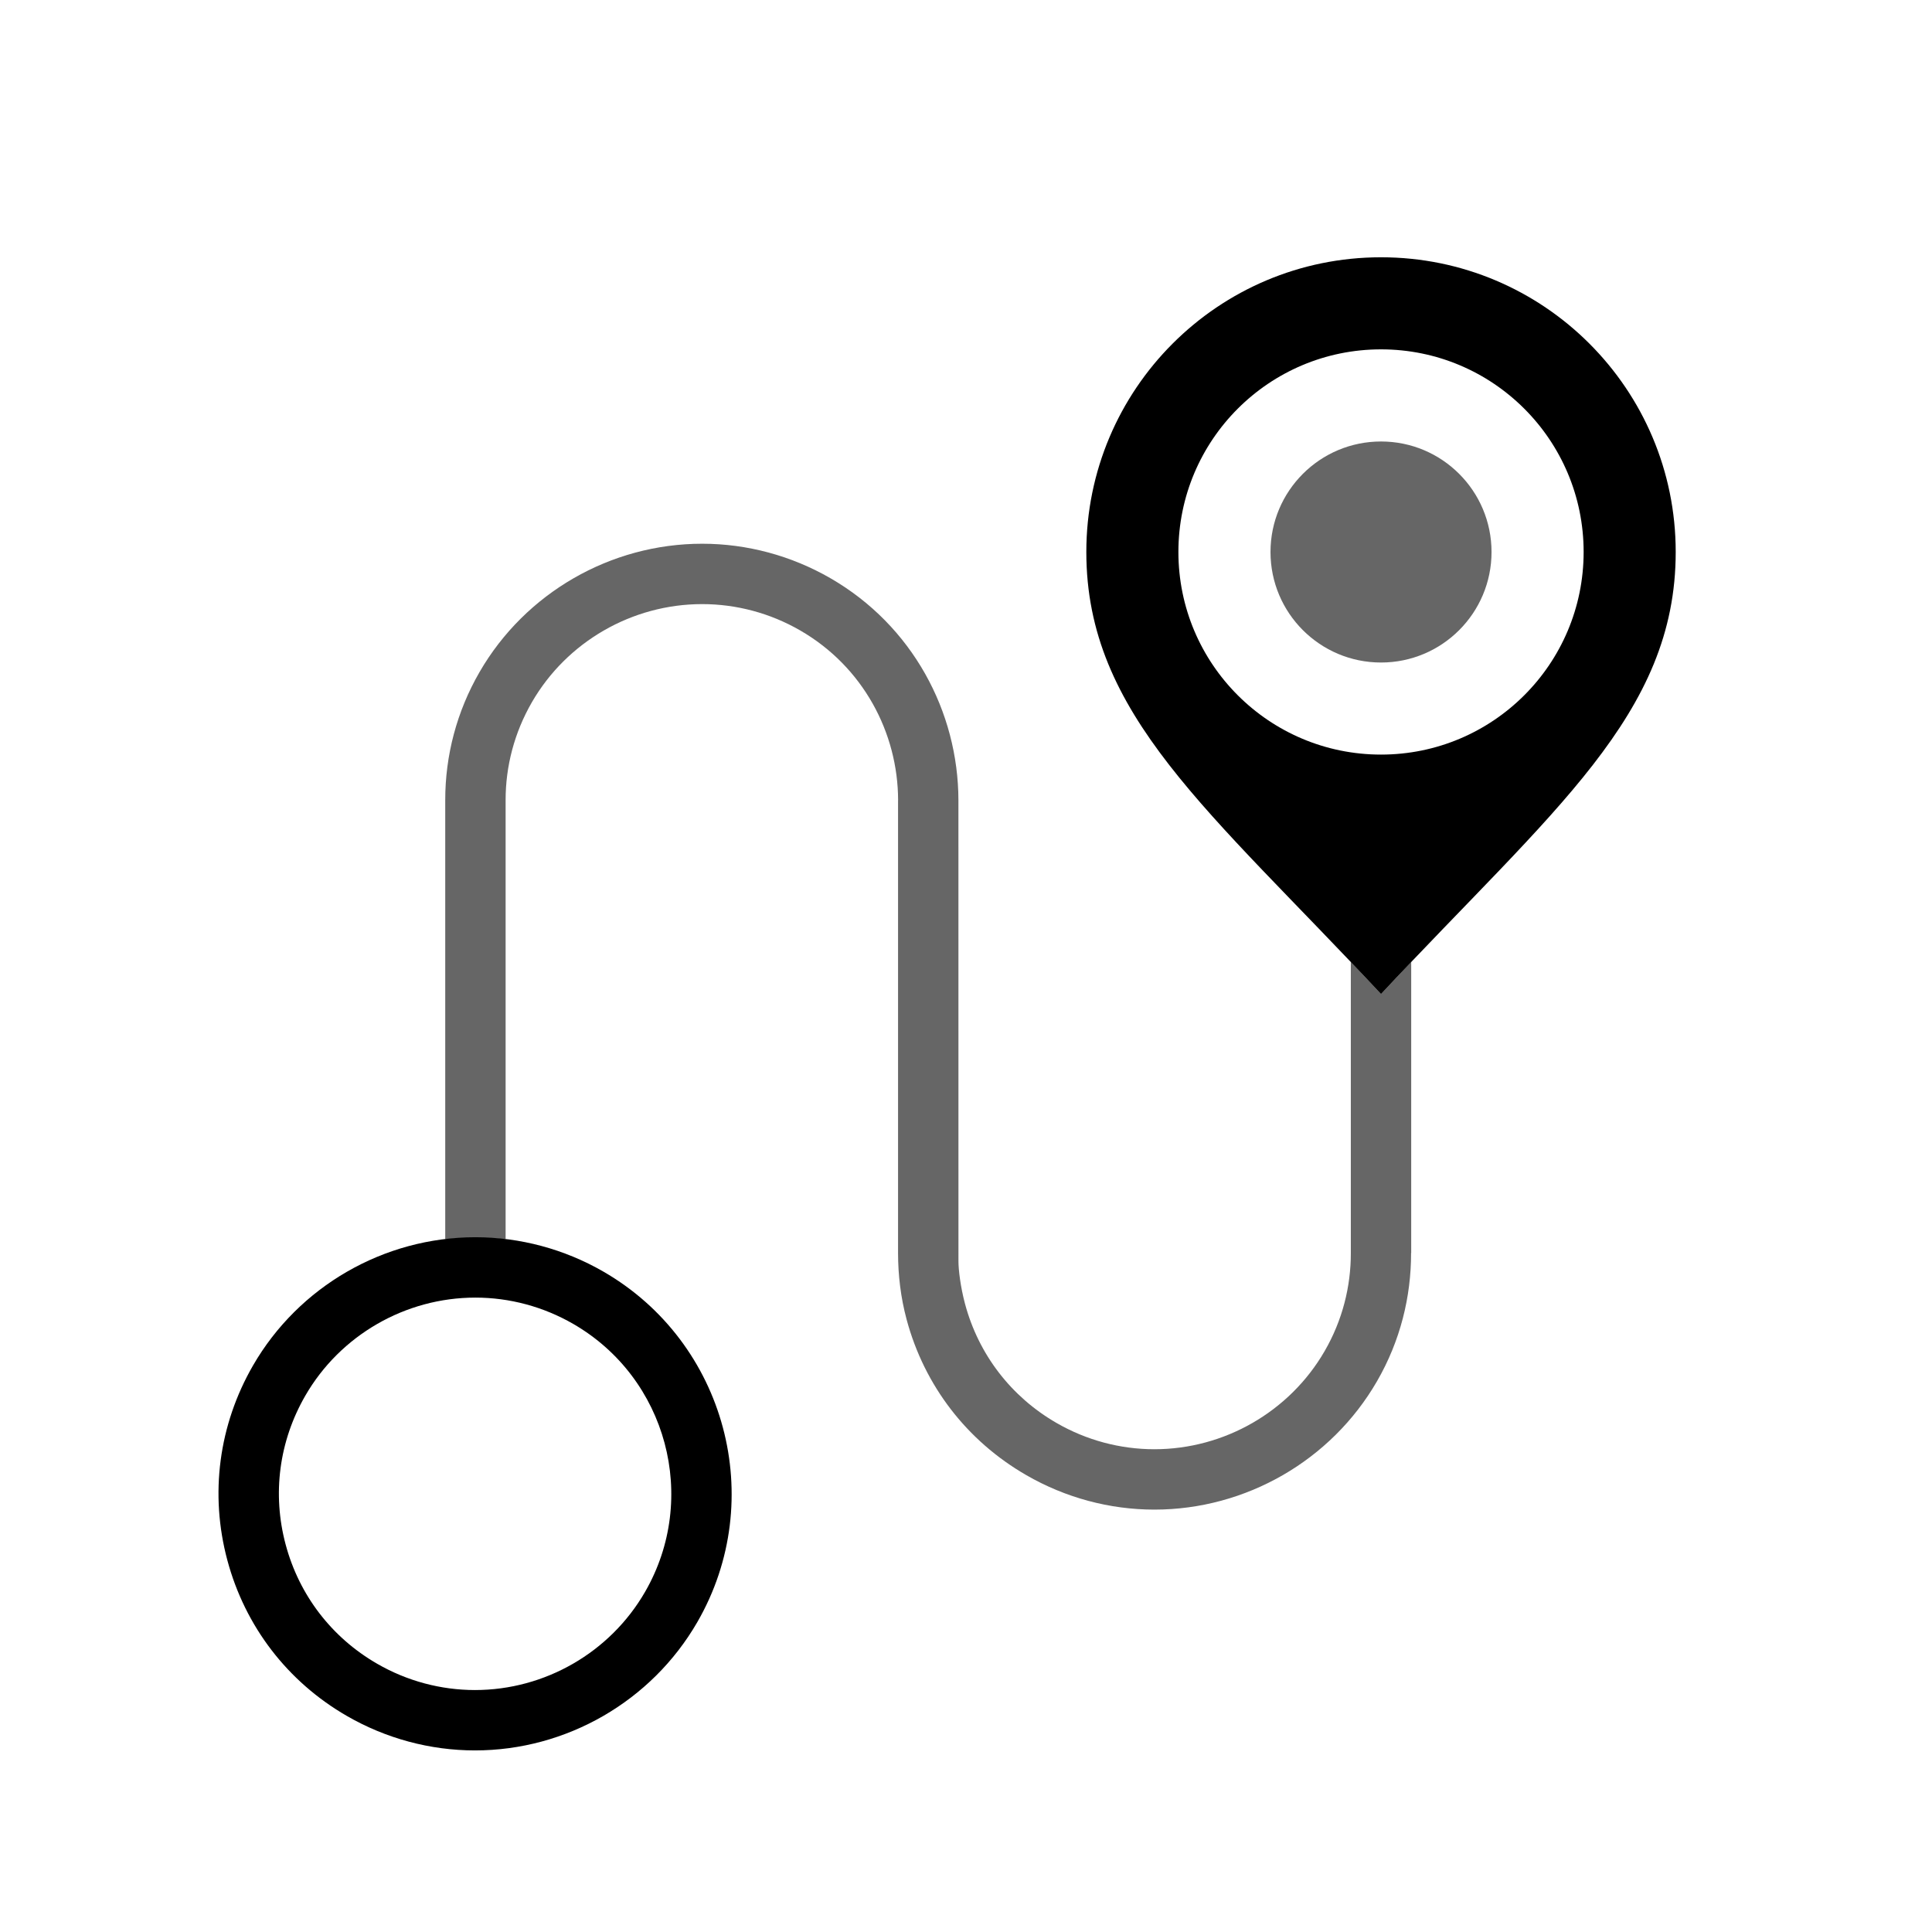
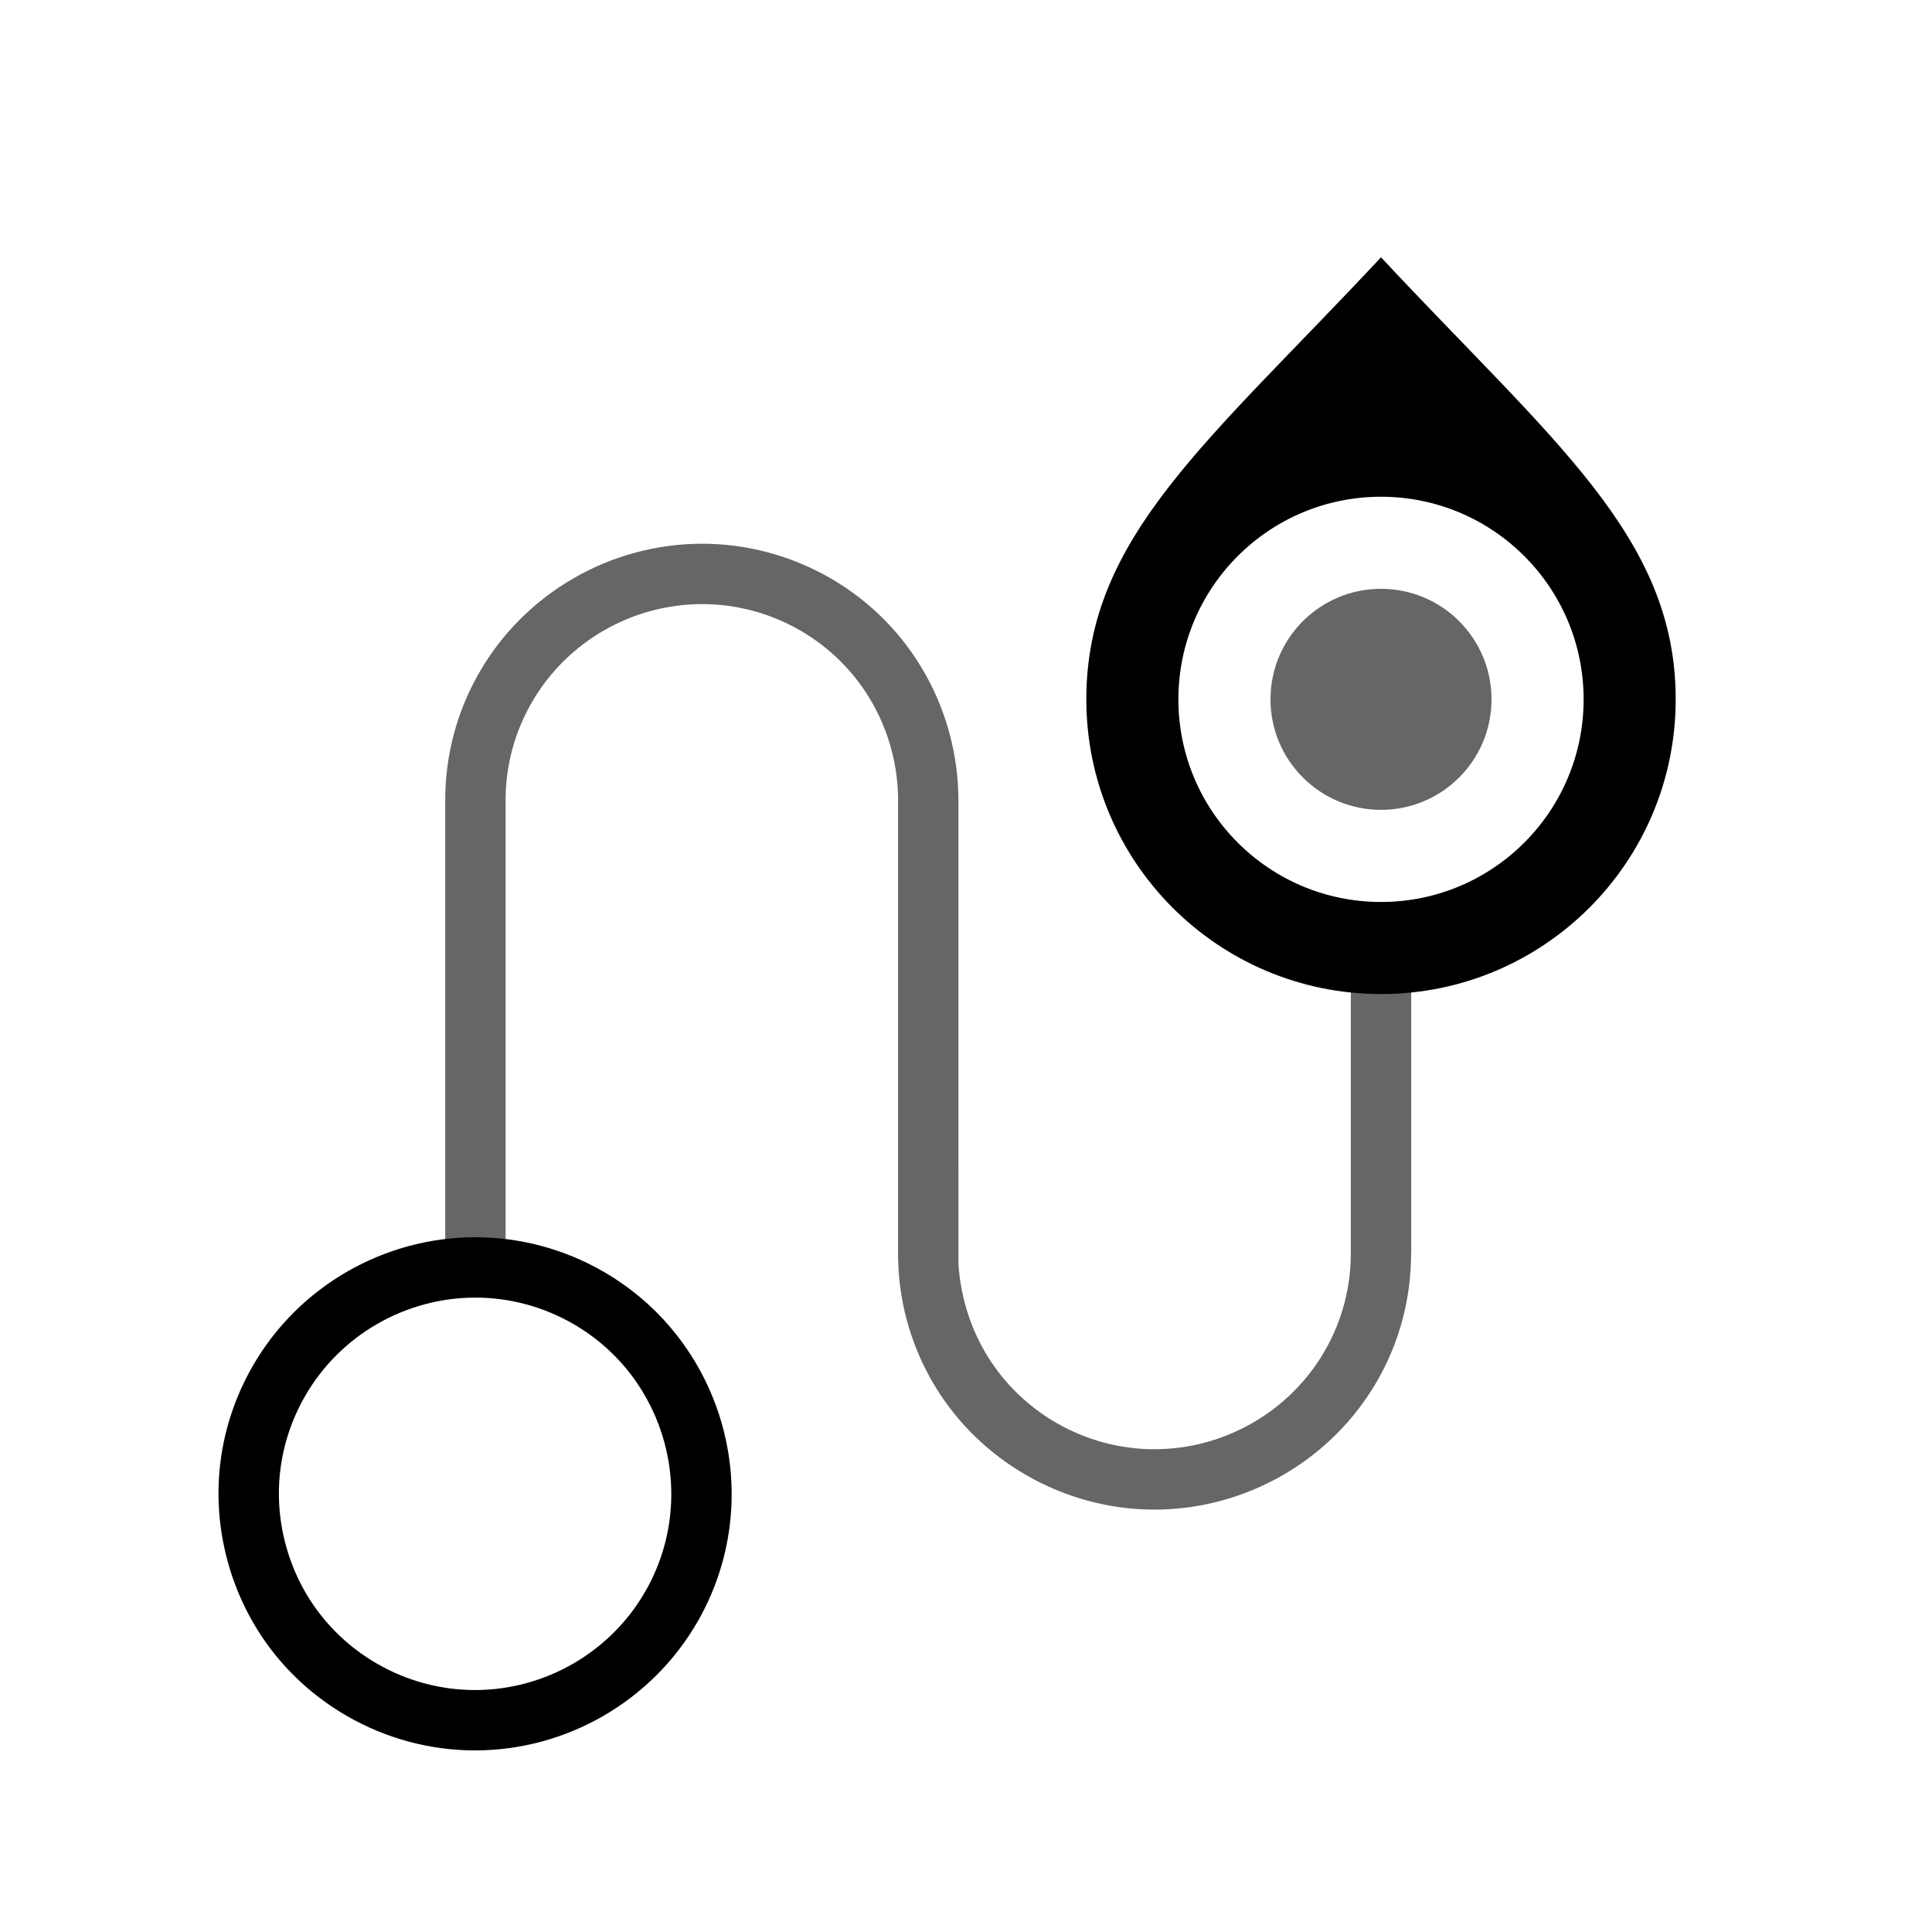
<svg xmlns="http://www.w3.org/2000/svg" width="64" height="64" id="svg1901" version="1.1">
  <defs id="defs1903">
    </defs>
  <g id="layer1" transform="translate(-24,-964.3622)">
    <path style="opacity:0.6;fill:#000000;fill-opacity:1;stroke:none;stroke-width:0;stroke-linecap:butt;stroke-linejoin:miter;stroke-miterlimit:4;stroke-dasharray:none;stroke-opacity:1;paint-order:stroke markers fill" d="m 62.24,1014.37 c 3.032,0 5.86,-1.63 7.375,-4.252 0.774,-1.339 1.131,-2.802 1.129,-4.248 h 0.004 v -9.645 l -1,1.064 -1,-1.064 v 9.645 h 10e-7 c 0.002,1.105 -0.275,2.224 -0.867,3.248 -1.158,2.005 -3.322,3.252 -5.641,3.252 -1.135,0 -2.254,-0.3 -3.242,-0.871 -1.505,-0.868 -2.582,-2.27 -3.031,-3.947 -0.149,-0.557 -0.216,-1.12 -0.217,-1.401 l -0.001,-15.281 c -0.006,-2.933 -1.522,-5.786 -4.242,-7.355 -1.293,-0.746 -2.762,-1.141 -4.246,-1.141 -3.035,0 -5.86,1.629 -7.375,4.25 -0.759,1.313 -1.138,2.77 -1.137,4.246 v 14.545 c 0.33,-0.026 0.663,-0.045 1,-0.045 0.335,0 0.669,0.017 1,0.043 v -14.543 l 1e-6,-2e-5 c -8.68e-4,-1.128 0.291,-2.242 0.871,-3.246 1.158,-2.005 3.32,-3.25 5.641,-3.25 1.134,0 2.255,0.3 3.244,0.871 2.08,1.199 3.241,3.382 3.246,5.625 h -0.002 v 15 c 0.001,0.734 0.088,1.472 0.283,2.199 0.587,2.193 1.998,4.026 3.967,5.16 1.292,0.746 2.757,1.141 4.242,1.141 z" id="rect1017" />
-     <circle r="3.661" cy="-982.648" cx="-69.748" style="opacity:0.6;fill:#000000;fill-opacity:1;stroke:#000000;stroke-width:0;stroke-linecap:square;stroke-miterlimit:4;stroke-dasharray:none;stroke-opacity:0" id="path10139" transform="scale(-1)" />
-     <path style="opacity:1;fill:#000000;fill-opacity:1;stroke:#000000;stroke-width:0;stroke-linecap:square;stroke-miterlimit:4;stroke-dasharray:none;stroke-opacity:0" d="m 69.748,997.291 c 5.695,-6.102 9.762,-9.252 9.762,-14.644 0,-5.391 -4.371,-9.762 -9.762,-9.762 -5.392,0 -9.762,4.371 -9.762,9.762 0,5.392 4.068,8.542 9.762,14.644 z m 0,-7.932 c -3.707,0 -6.712,-3.005 -6.712,-6.712 0,-3.707 3.005,-6.712 6.712,-6.712 3.707,0 6.712,3.005 6.712,6.712 0,3.707 -3.005,6.712 -6.712,6.712 z" id="path10143" />
+     <g id="g835" transform="rotate(180,69.74786,985.0882)">
+       <circle transform="scale(-1)" id="path10139" style="opacity:0.6;fill:#000000;fill-opacity:1;stroke:#000000;stroke-width:0;stroke-linecap:square;stroke-miterlimit:4;stroke-dasharray:none;stroke-opacity:0" cx="-69.748" cy="-982.648" r="3.661" />
+       <path id="path10143" d="m 69.748,997.291 c 5.695,-6.102 9.762,-9.252 9.762,-14.644 0,-5.391 -4.371,-9.762 -9.762,-9.762 -5.392,0 -9.762,4.371 -9.762,9.762 0,5.392 4.068,8.542 9.762,14.644 z m 0,-7.932 c -3.707,0 -6.712,-3.005 -6.712,-6.712 0,-3.707 3.005,-6.712 6.712,-6.712 3.707,0 6.712,3.005 6.712,6.712 0,3.707 -3.005,6.712 -6.712,6.712 z" style="opacity:1;fill:#000000;fill-opacity:1;stroke:#000000;stroke-width:0;stroke-linecap:square;stroke-miterlimit:4;stroke-dasharray:none;stroke-opacity:0" />
+     </g>
    <path id="path7" d="m 39.748,1005.347 c 1.483,0 2.95,0.394 4.242,1.14 4.058,2.343 5.453,7.551 3.11,11.609 -1.514,2.622 -4.336,4.251 -7.366,4.251 -1.484,0 -2.951,-0.395 -4.242,-1.141 -1.967,-1.134 -3.374,-2.967 -3.961,-5.16 -0.588,-2.192 -0.285,-4.483 0.85,-6.449 1.513,-2.621 4.335,-4.25 7.367,-4.25 z m -0.014,15 c 2.317,0 4.477,-1.246 5.634,-3.251 1.792,-3.104 0.725,-7.086 -2.378,-8.877 -0.988,-0.571 -2.109,-0.872 -3.242,-0.872 -2.318,0 -4.478,1.245 -5.635,3.25 -0.868,1.504 -1.1,3.255 -0.65,4.932 0.449,1.677 1.525,3.078 3.029,3.946 0.987,0.571 2.108,0.872 3.242,0.872 z" style="opacity:1;fill:#000000" />
  </g>
</svg>
